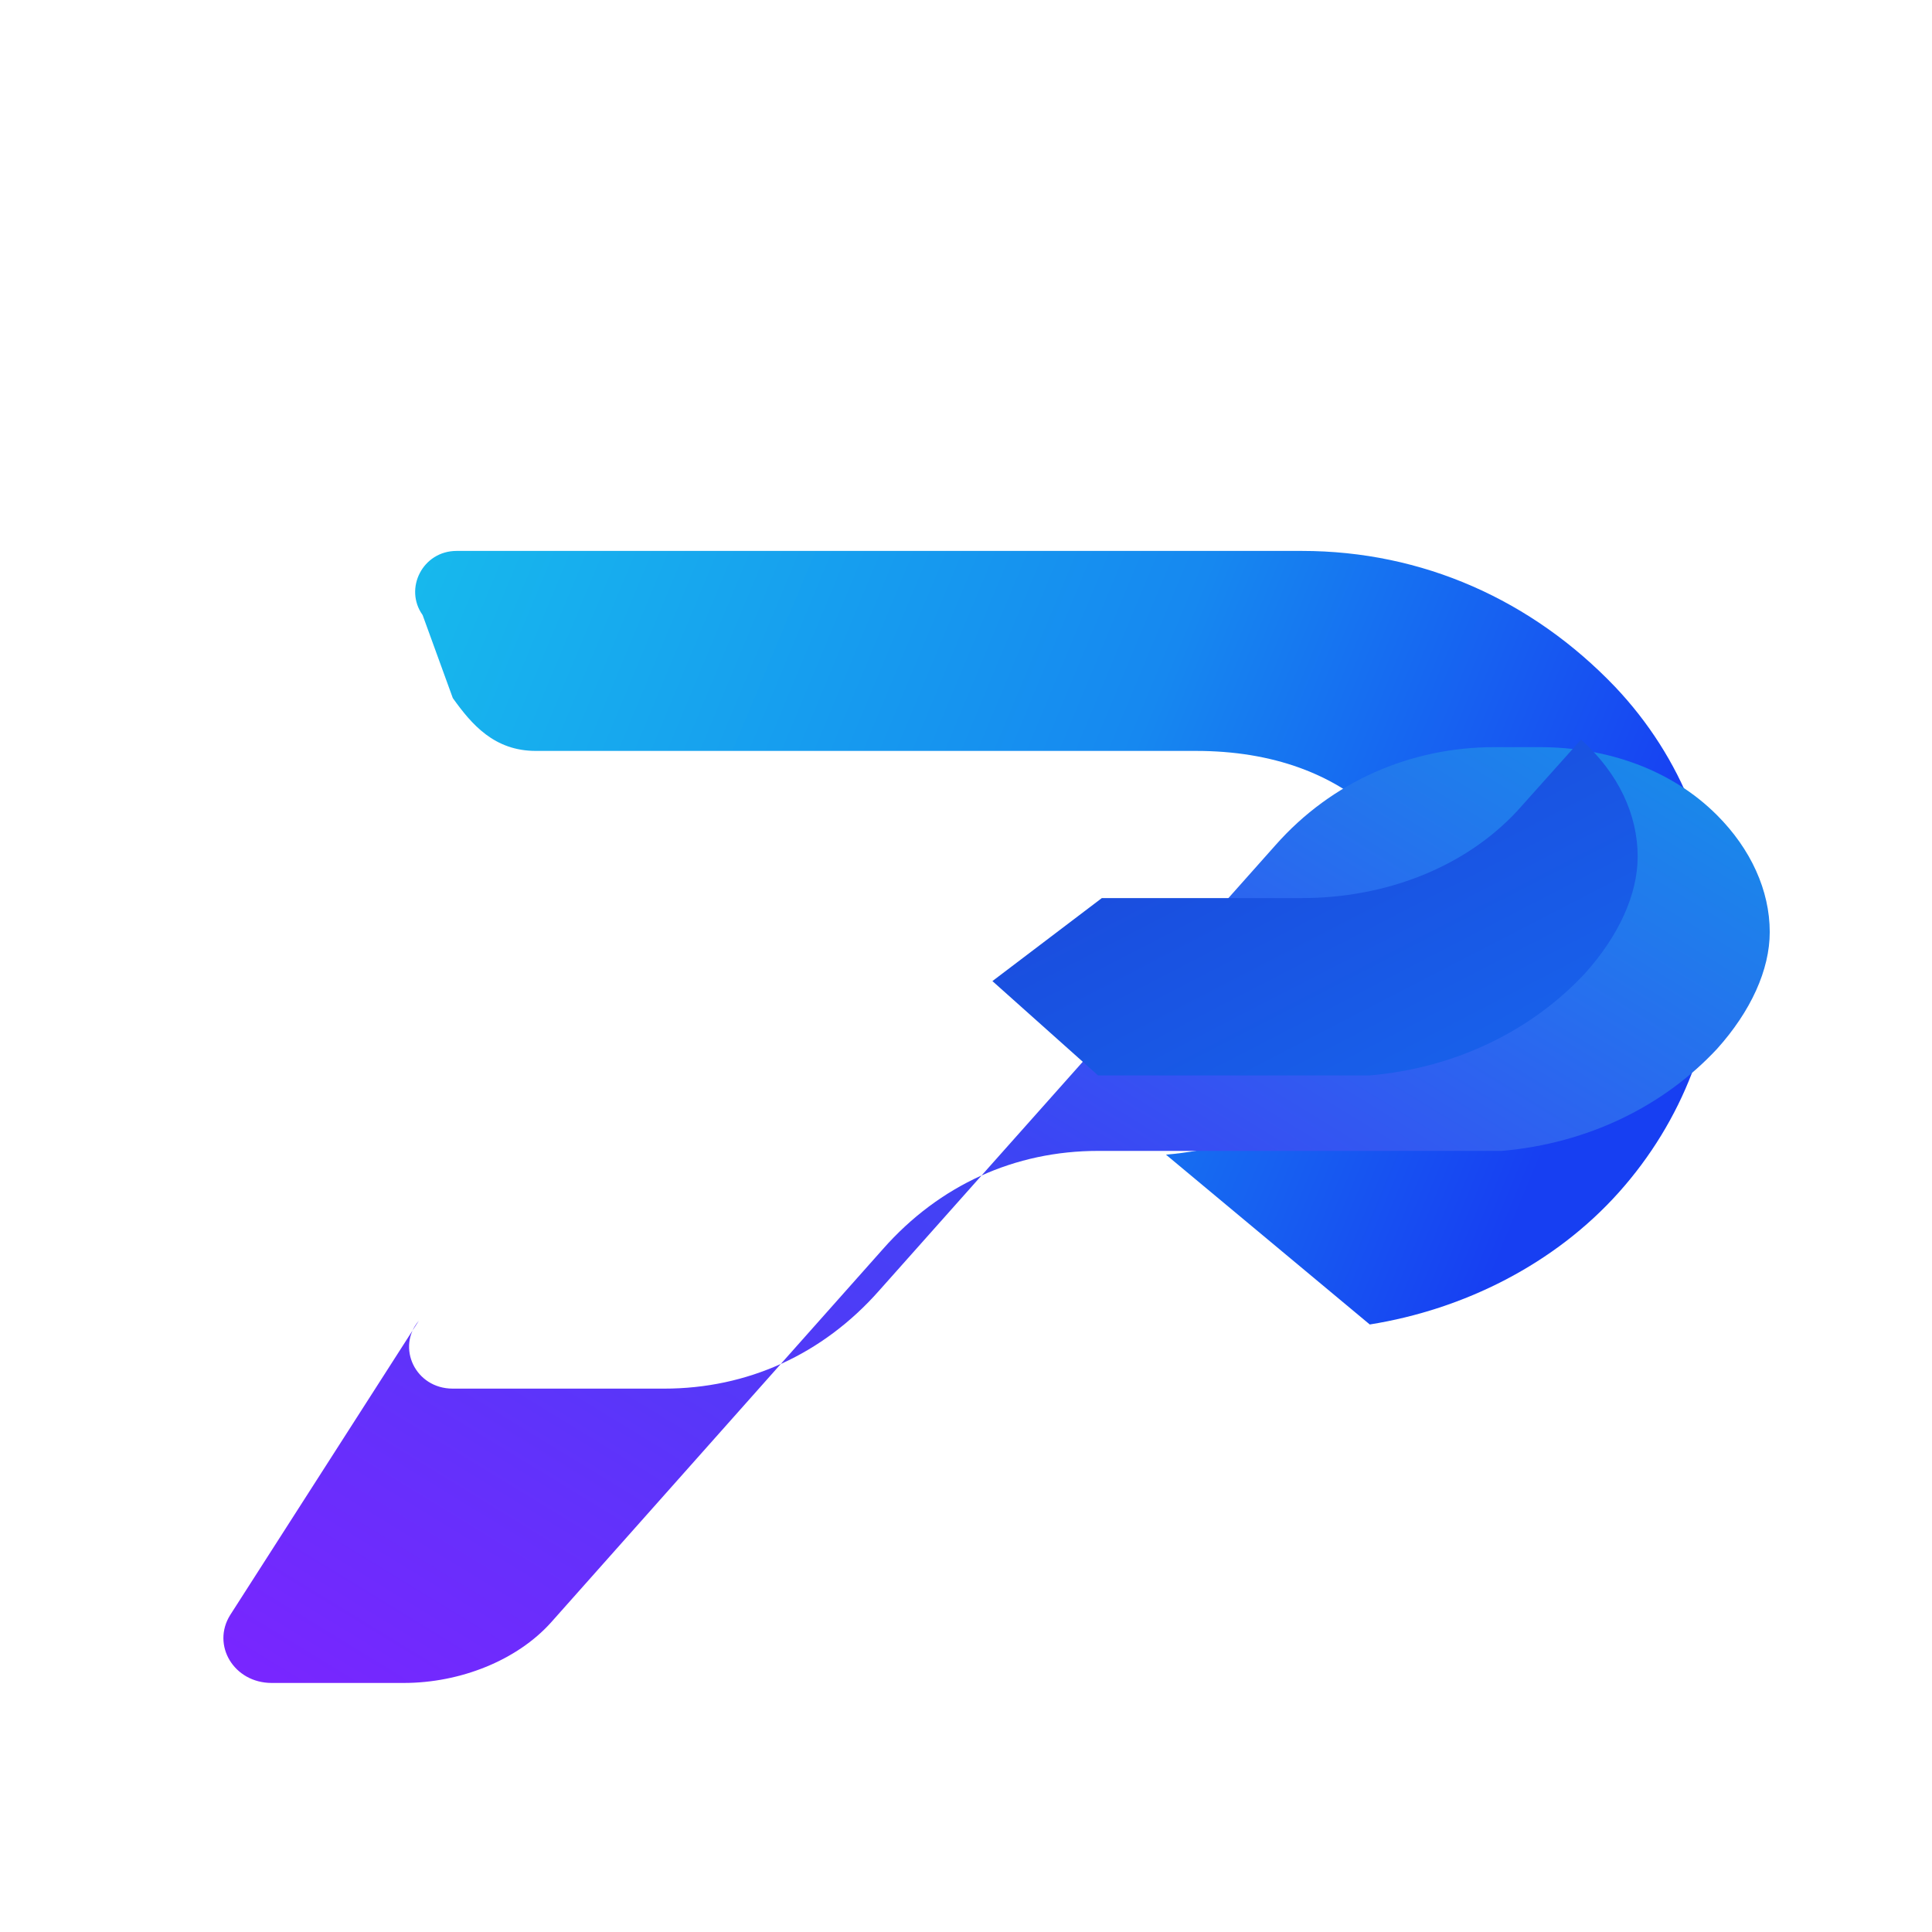
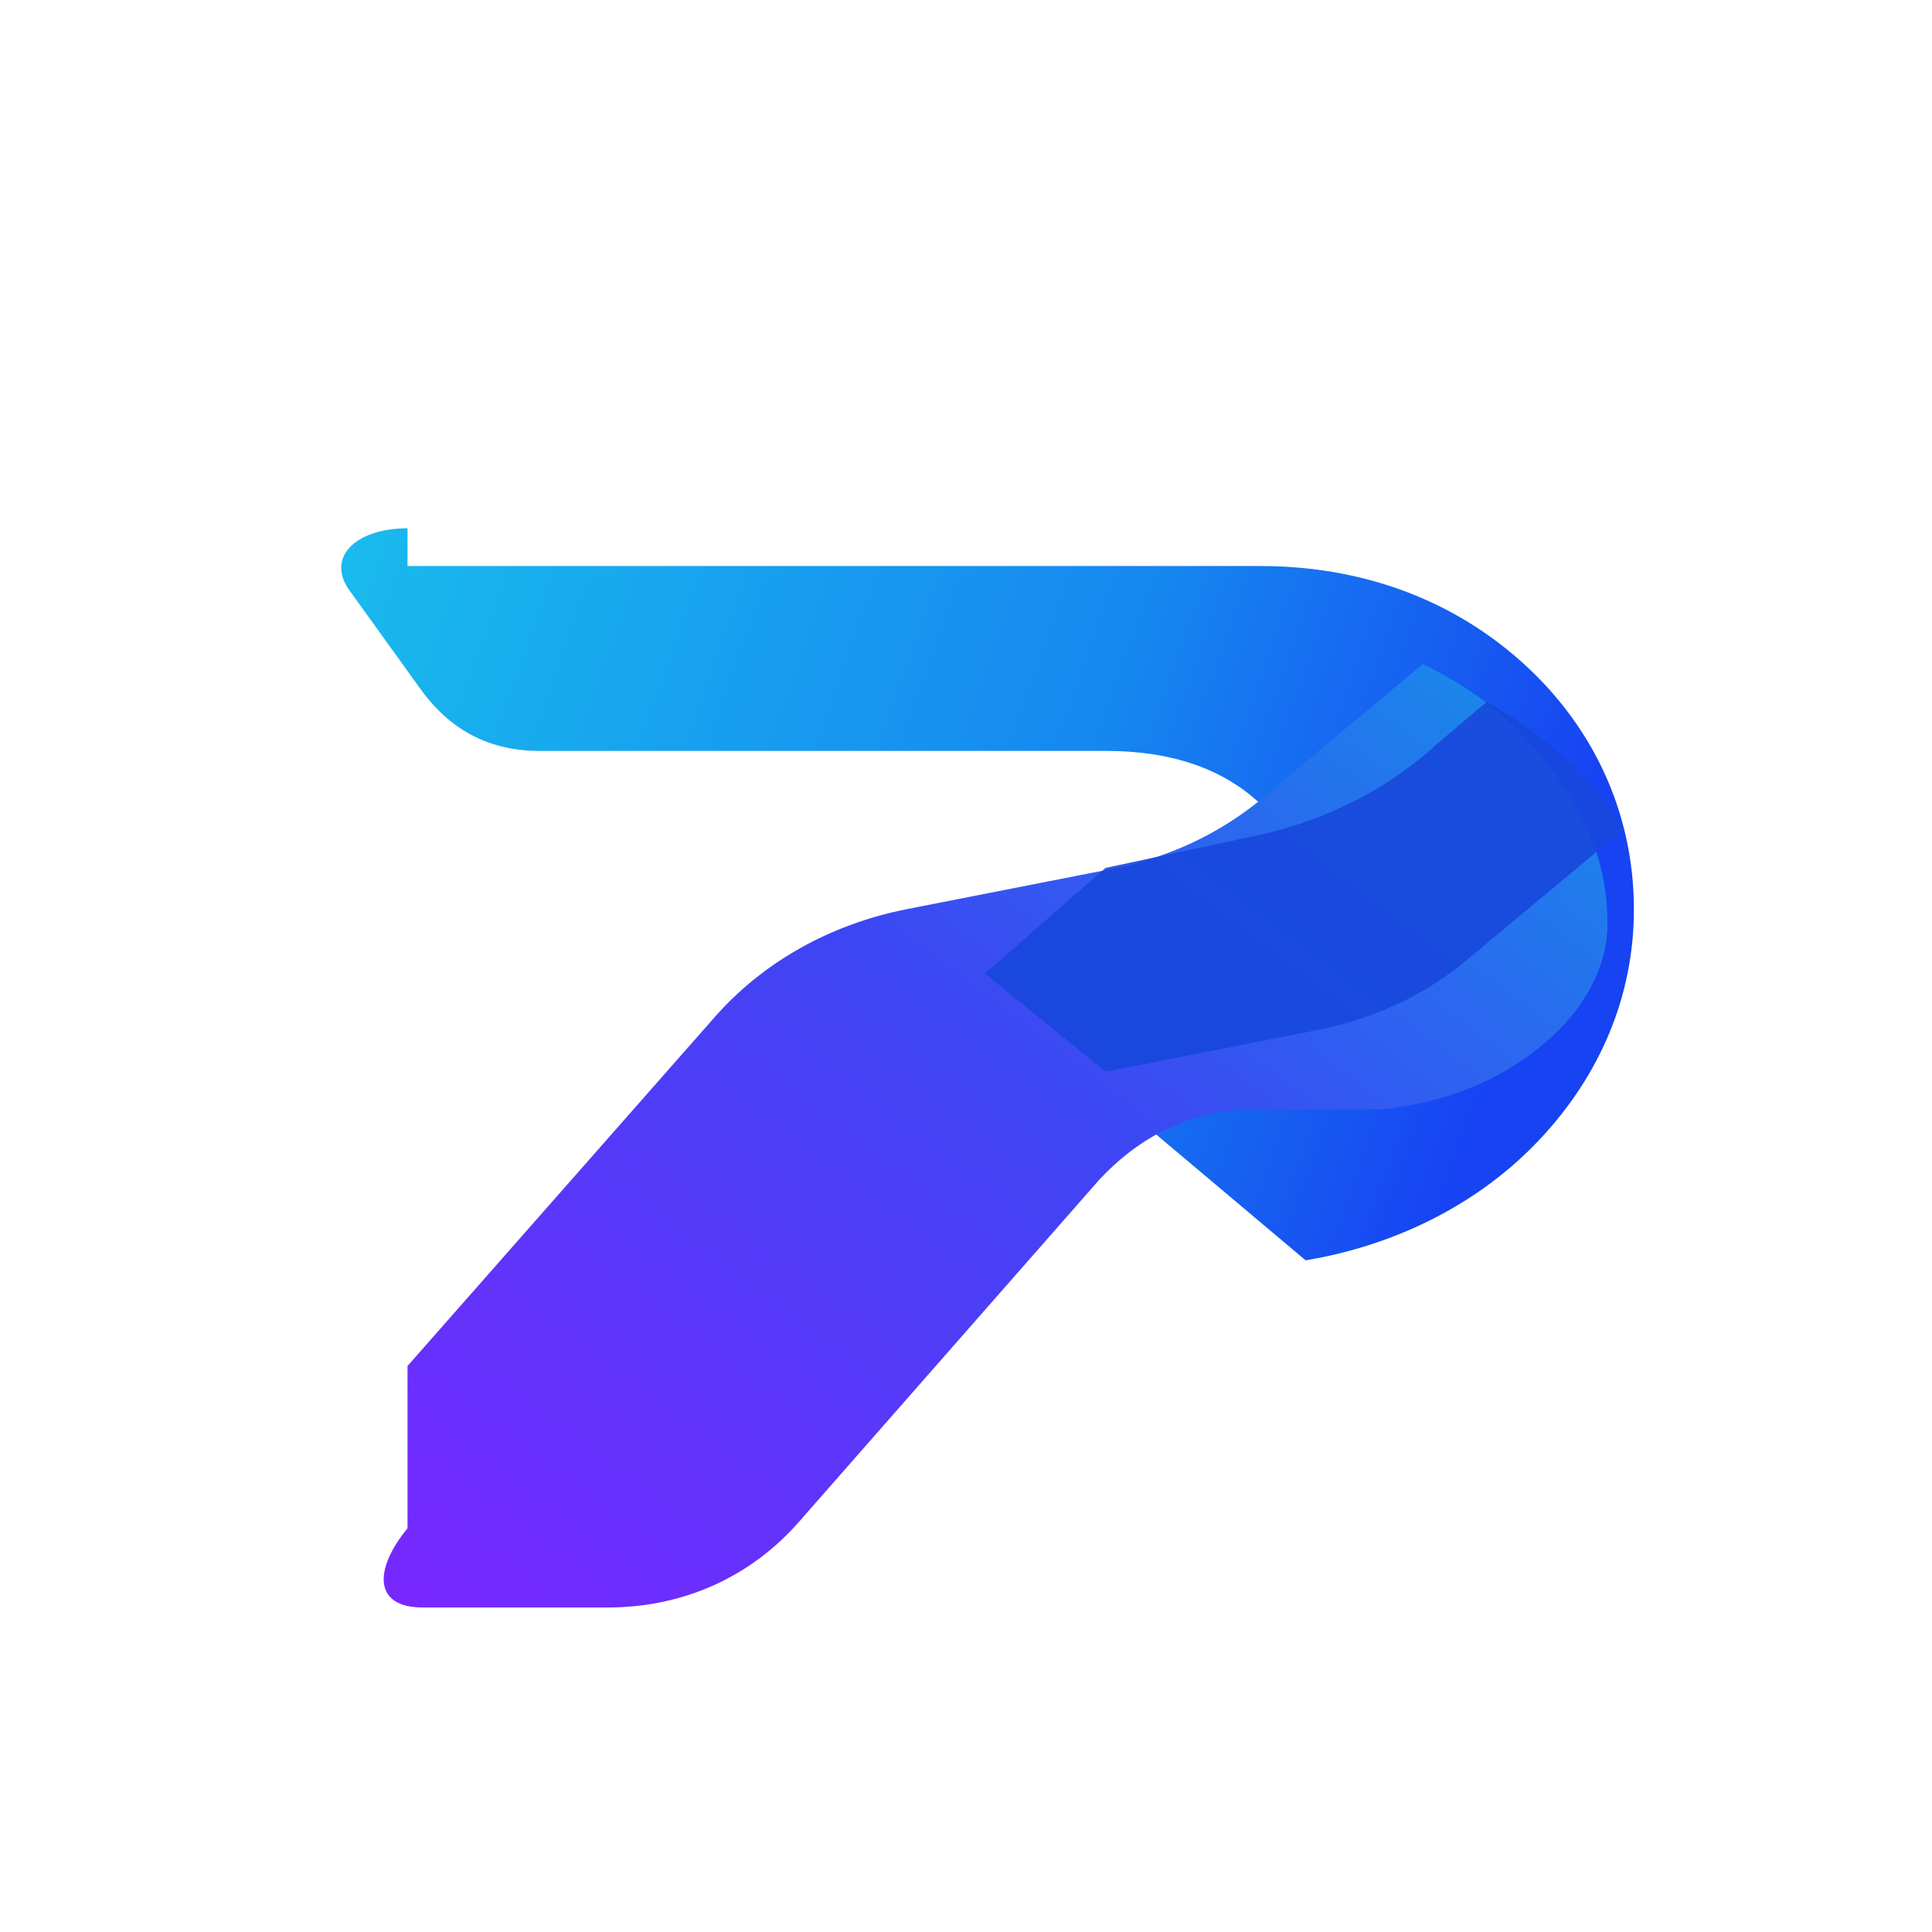
<svg xmlns="http://www.w3.org/2000/svg" viewBox="0 0 512 512">
  <defs>
-     <linearGradient id="top" x1="0" y1="0" x2="1" y2=".25">
-       <stop offset="0" stop-color="#17b9ed" />
-       <stop offset=".58" stop-color="#1688f0" />
-       <stop offset="1" stop-color="#173ff2" />
+     <linearGradient id="a" x1="0" y1="0" x2="1" y2=".2">
+       <stop stop-color="#19bbed" />
+       <stop offset=".62" stop-color="#1687f0" />
+       <stop offset="1" stop-color="#1743f2" />
    </linearGradient>
-     <linearGradient id="bottom" x1="0" y1="1" x2="1" y2="0">
-       <stop offset="0" stop-color="#7a25ff" />
-       <stop offset=".55" stop-color="#3c45f4" />
-       <stop offset="1" stop-color="#168fe9" />
-     </linearGradient>
-     <linearGradient id="fold" x1="0" y1="0" x2="1" y2="1">
-       <stop offset="0" stop-color="#1b43d8" />
-       <stop offset="1" stop-color="#1765ed" />
+     <linearGradient id="b" x1="0" y1="1" x2="1" y2="0">
+       <stop stop-color="#7927ff" />
+       <stop offset=".55" stop-color="#3d46f4" />
+       <stop offset="1" stop-color="#1590e9" />
    </linearGradient>
  </defs>
-   <path fill="url(#top)" d="M112 163c-5-7 0-17 9-17h224c32 0 61 13 83 36 18 19 27 43 27 67 0 24-9 48-26 67-17 19-41 31-66 35l-54-45c23-2 43-12 57-27 9-10 14-21 14-31 0-11-5-22-14-31-12-12-29-18-49-18H142c-11 0-17-7-22-14z" />
-   <path fill="url(#bottom)" d="M111 350c-6 7-1 18 9 18h56c22 0 42-9 57-26l105-118c15-17 36-26 58-26h12c18 0 35 6 47 18 9 9 14 20 14 31 0 10-5 21-14 31-14 15-34 25-57 27H291c-22 0-42 9-57 26l-88 99c-9 10-24 16-39 16h-35c-10 0-16-10-11-18z" />
-   <path fill="url(#fold)" d="M292 238h53c22 0 43-8 57-23l17-19c10 9 15 20 15 31 0 10-5 21-14 31-14 15-34 25-57 27H291l-28-25z" />
+   <path fill="url(#a)" d="M108 150h226c30 0 56 11 75 31 16 17 24 38 24 60 0 23-9 44-25 61-16 17-38 28-62 32l-57-48c19-3 35-11 46-23 7-8 11-17 11-25 0-9-4-17-11-24-10-10-24-15-42-15H143c-15 0-25-7-32-17l-18-25c-7-9 1-17 15-17z" />
+   <path fill="url(#b)" d="M108 362l81-92c13-15 31-25 51-29l56-11c14-3 27-9 38-18l43-36c17 8 30 20 39 35 7 11 10 22 10 34 0 9-4 18-11 26-12 13-29 21-49 23h-34c-16 0-30 7-41 19l-79 90c-13 15-31 23-51 23h-49c-13 0-13-10-4-21z" />
+   <path fill="#1747dc" d="M293 230l42-9c17-4 33-12 46-24l13-11c16 9 28 20 36 34l-42 35c-11 9-24 15-39 18l-56 11-32-26z" opacity=".9" />
</svg>
